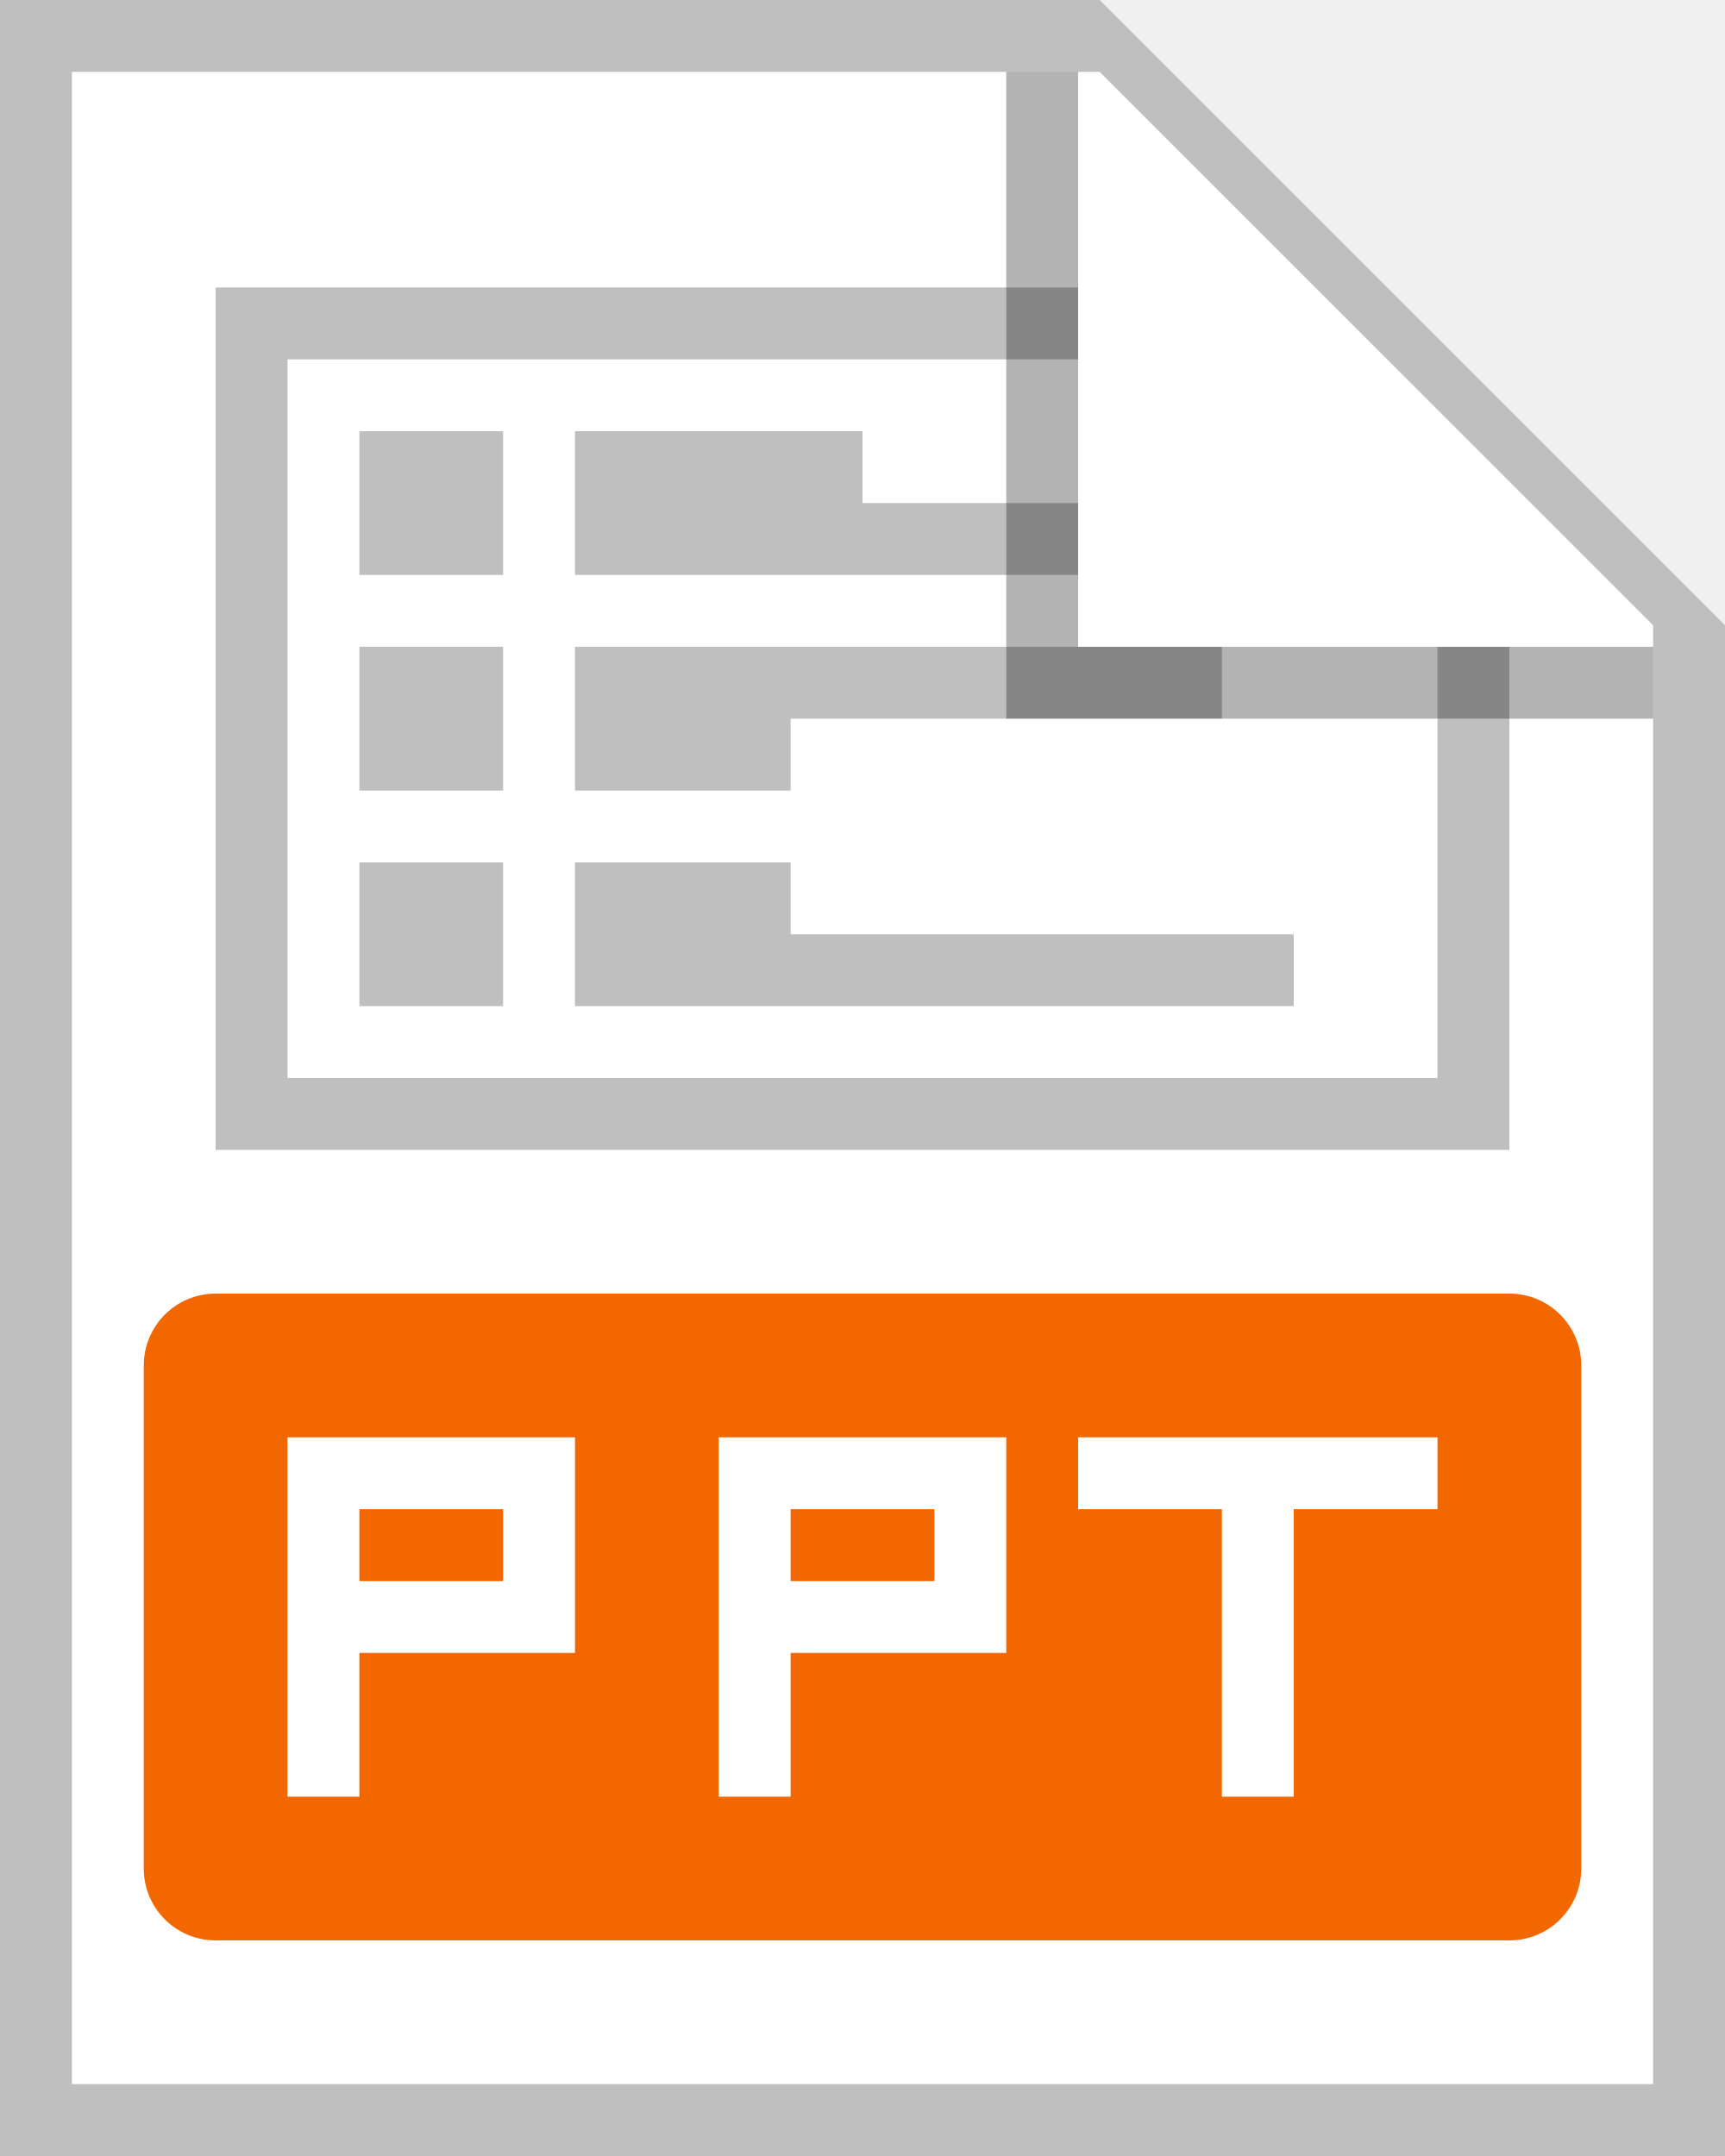
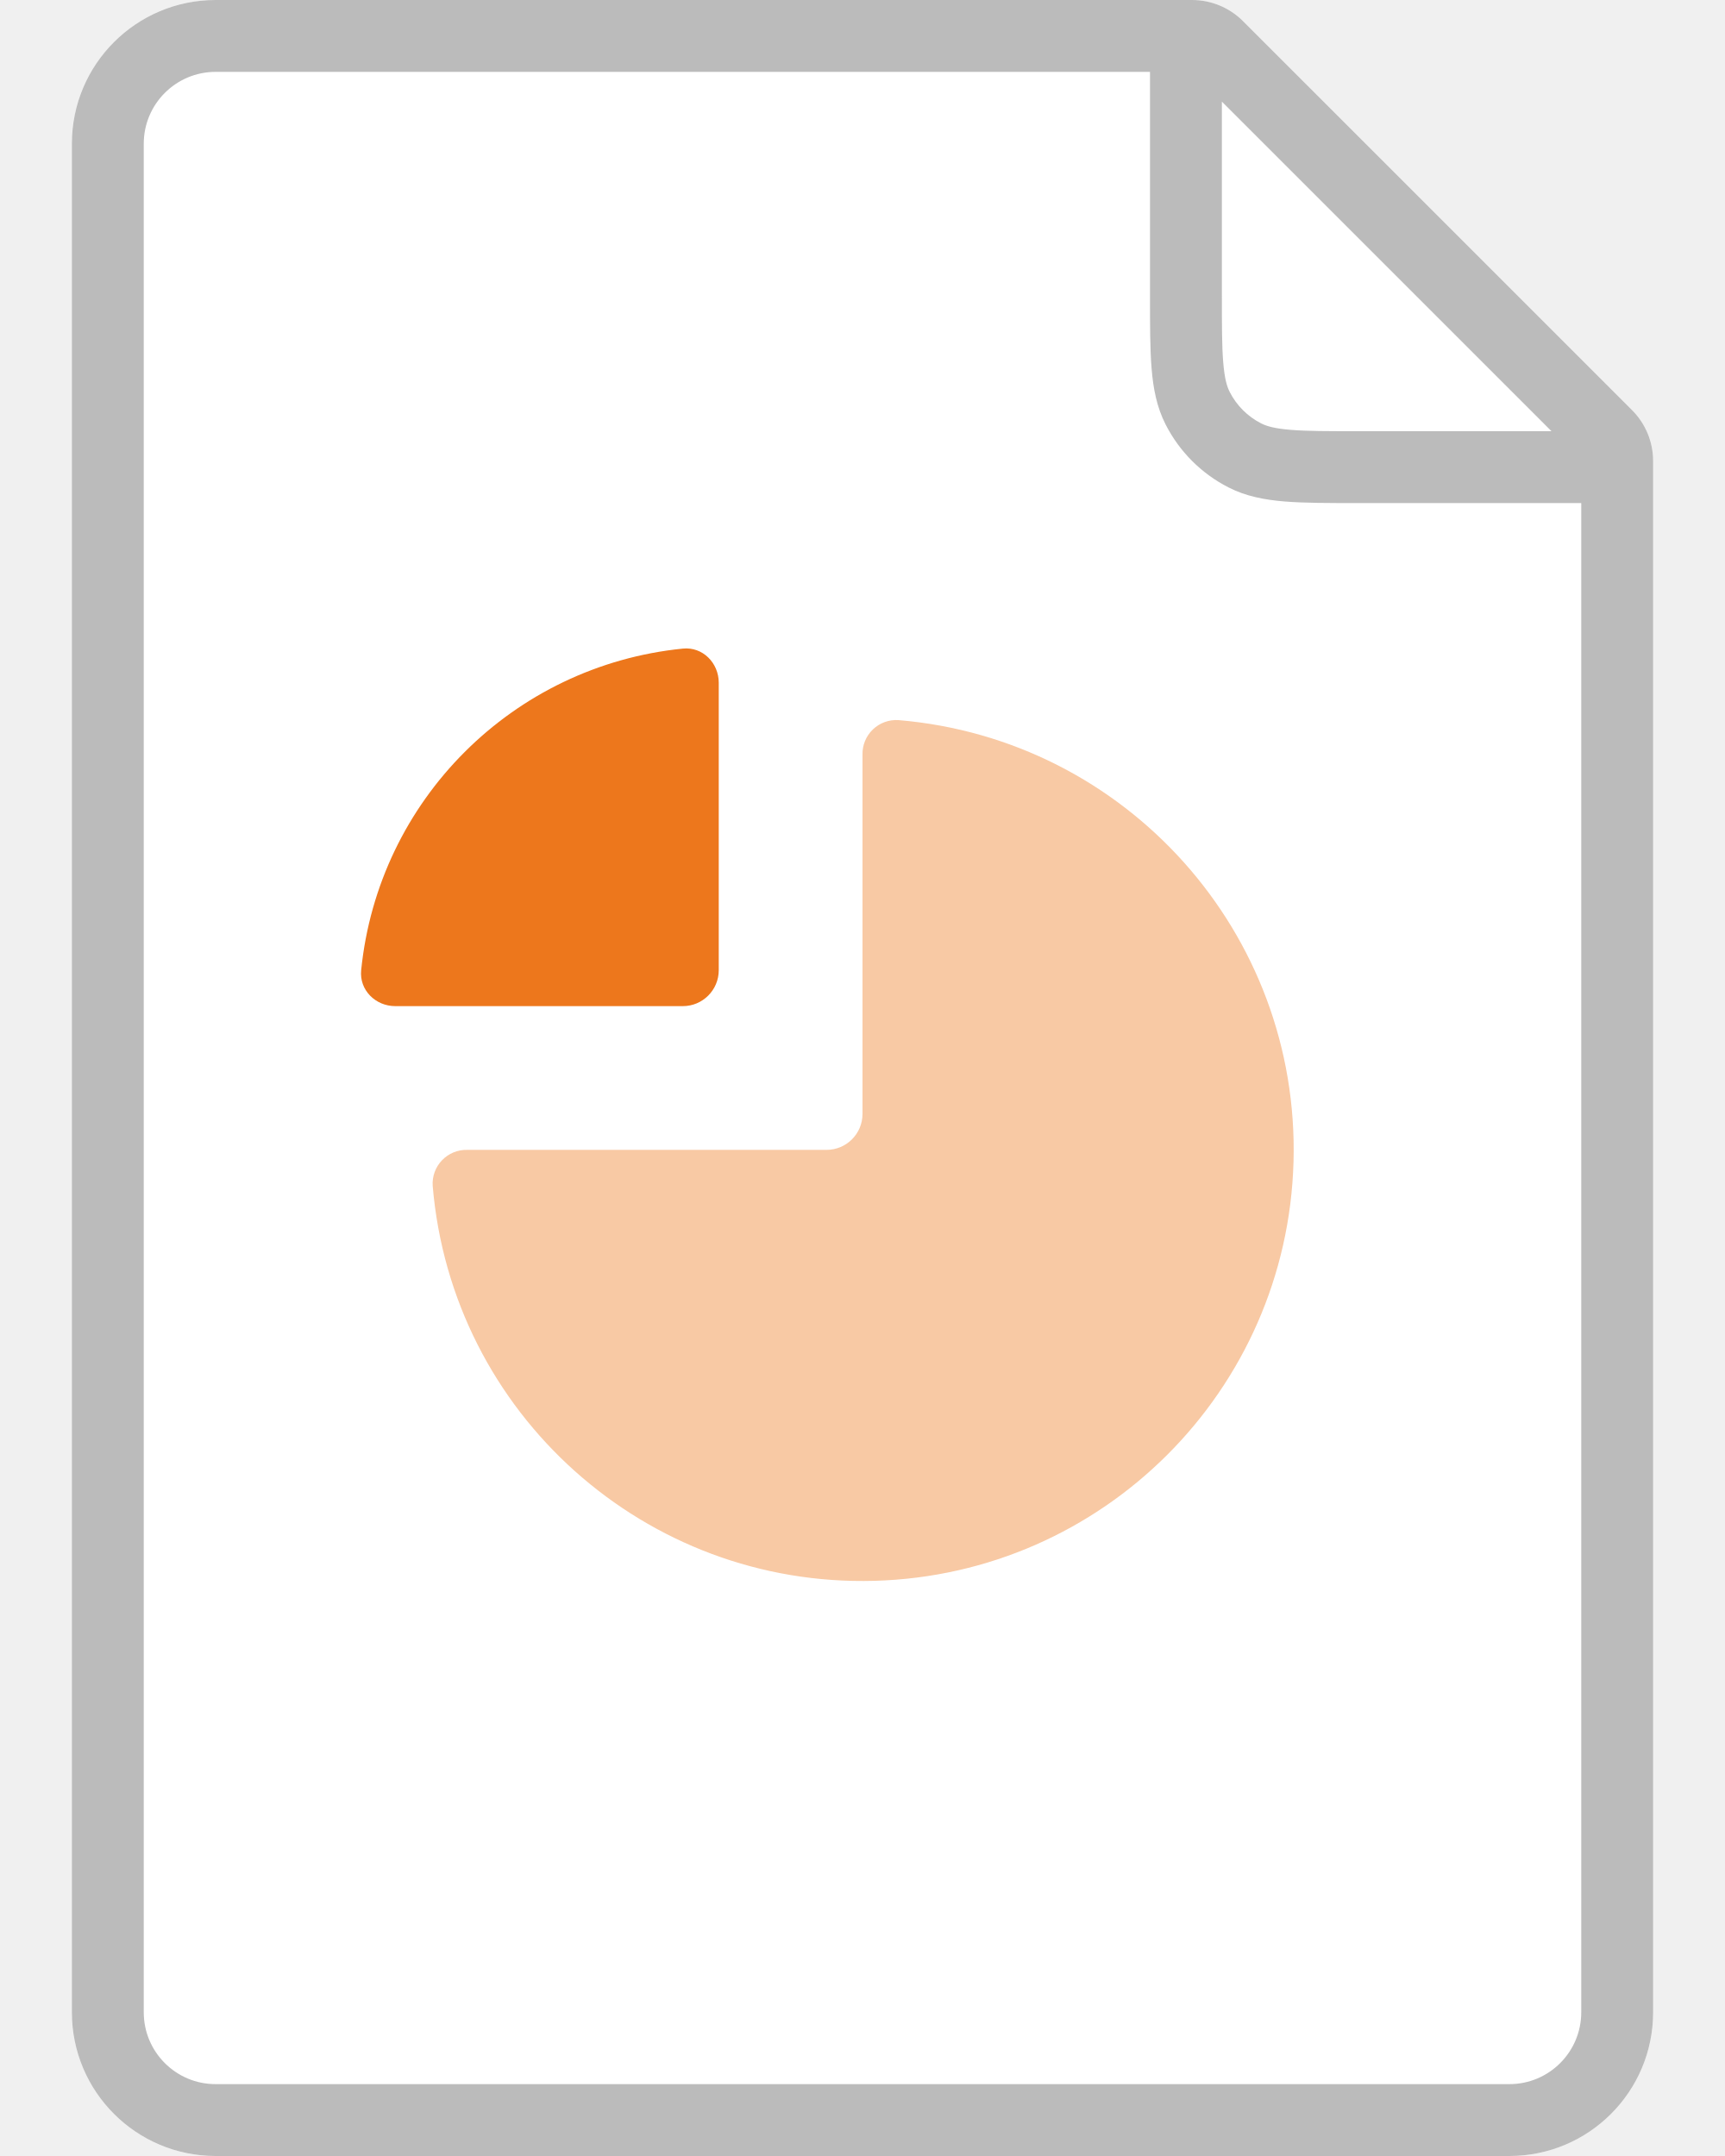
- <svg xmlns="http://www.w3.org/2000/svg" width="24" height="30" fill="none">
-   <g clip-path="url(#a)">
-     <path d="M1 1h14.3L23 8.703V29H1V1z" fill="#fff" />
-     <path d="M3 4v12h18V9h-1v6H4V5h11V4H3z" fill="#BFBFBF" />
-     <path d="M15 7h-3V6H8v2h7V7zM7 6H5v2h2V6zM17 9v1h-6v1H8V9h9zM7 12H5v2h2v-2zM8 12h3v1h7v1H8v-2zM7 9H5v2h2V9z" fill="#BFBFBF" />
-     <path d="M1 29V1h14.3L23 8.7V29H1zM15.3 0H0v30h24V8.7L15.3 0z" fill="#BFBFBF" />
-     <path d="M5 21h2v1H5v-1zM13 21h-2v1h2v-1z" fill="#F36700" />
-     <path d="M3 18a1 1 0 0 0-1 1v7a1 1 0 0 0 1 1h18a1 1 0 0 0 1-1v-7a1 1 0 0 0-1-1H3zm1 7v-5h4v3H5v2H4zm6-5h4v3h-3v2h-1v-5zm5 0h5v1h-2v4h-1v-4h-2v-1z" fill="#F36700" />
-     <path opacity=".3" d="M14 10V1h1v8h8v1h-9z" fill="#000" />
-   </g>
-   <defs>
-     <clipPath id="a">
-       <path fill="#fff" d="M0 0h24v30H0z" />
-     </clipPath>
-   </defs>
+ <svg xmlns="http://www.w3.org/2000/svg" width="24" height="30" viewBox="0 0 24 30" fill="none">
+   <path d="M1 2a2 2 0 0 1 2-2h13.586a1 1 0 0 1 .707.293l5.414 5.414a1 1 0 0 1 .293.707V28a2 2 0 0 1-2 2H3a2 2 0 0 1-2-2z" fill="#fff" />
+   <path d="M1 2a2 2 0 0 1 2-2h13.586a1 1 0 0 1 .707.293l5.414 5.414a1 1 0 0 1 .293.707V28a2 2 0 0 1-2 2H3a2 2 0 0 1-2-2zm21 5h-3.12c-.403 0-.735 0-1.006-.022-.281-.023-.54-.072-.782-.196a2 2 0 0 1-.874-.874c-.124-.243-.173-.501-.196-.782C16 4.856 16 4.523 16 4.12V1H3a1 1 0 0 0-1 1v26a1 1 0 0 0 1 1h18a1 1 0 0 0 1-1zm-.414-1L17 1.414V4.1c0 .428 0 .72.019.944.018.22.05.332.09.41a1 1 0 0 0 .437.437c.078.04.19.072.41.09.225.019.516.019.944.019z" fill="#BBB" />
+   <path d="M6.5 16a.47.47 0 0 0-.48.5 6 6 0 1 0 6.48-6.48.47.47 0 0 0-.5.48v5a.5.5 0 0 1-.5.5z" fill="#F8C9A4" />
+   <path d="M5.5 14c-.276 0-.503-.224-.475-.5a5 5 0 0 1 4.476-4.475c.275-.028.499.199.499.475v4a.5.5 0 0 1-.5.5z" fill="#ED771C" />
</svg>
